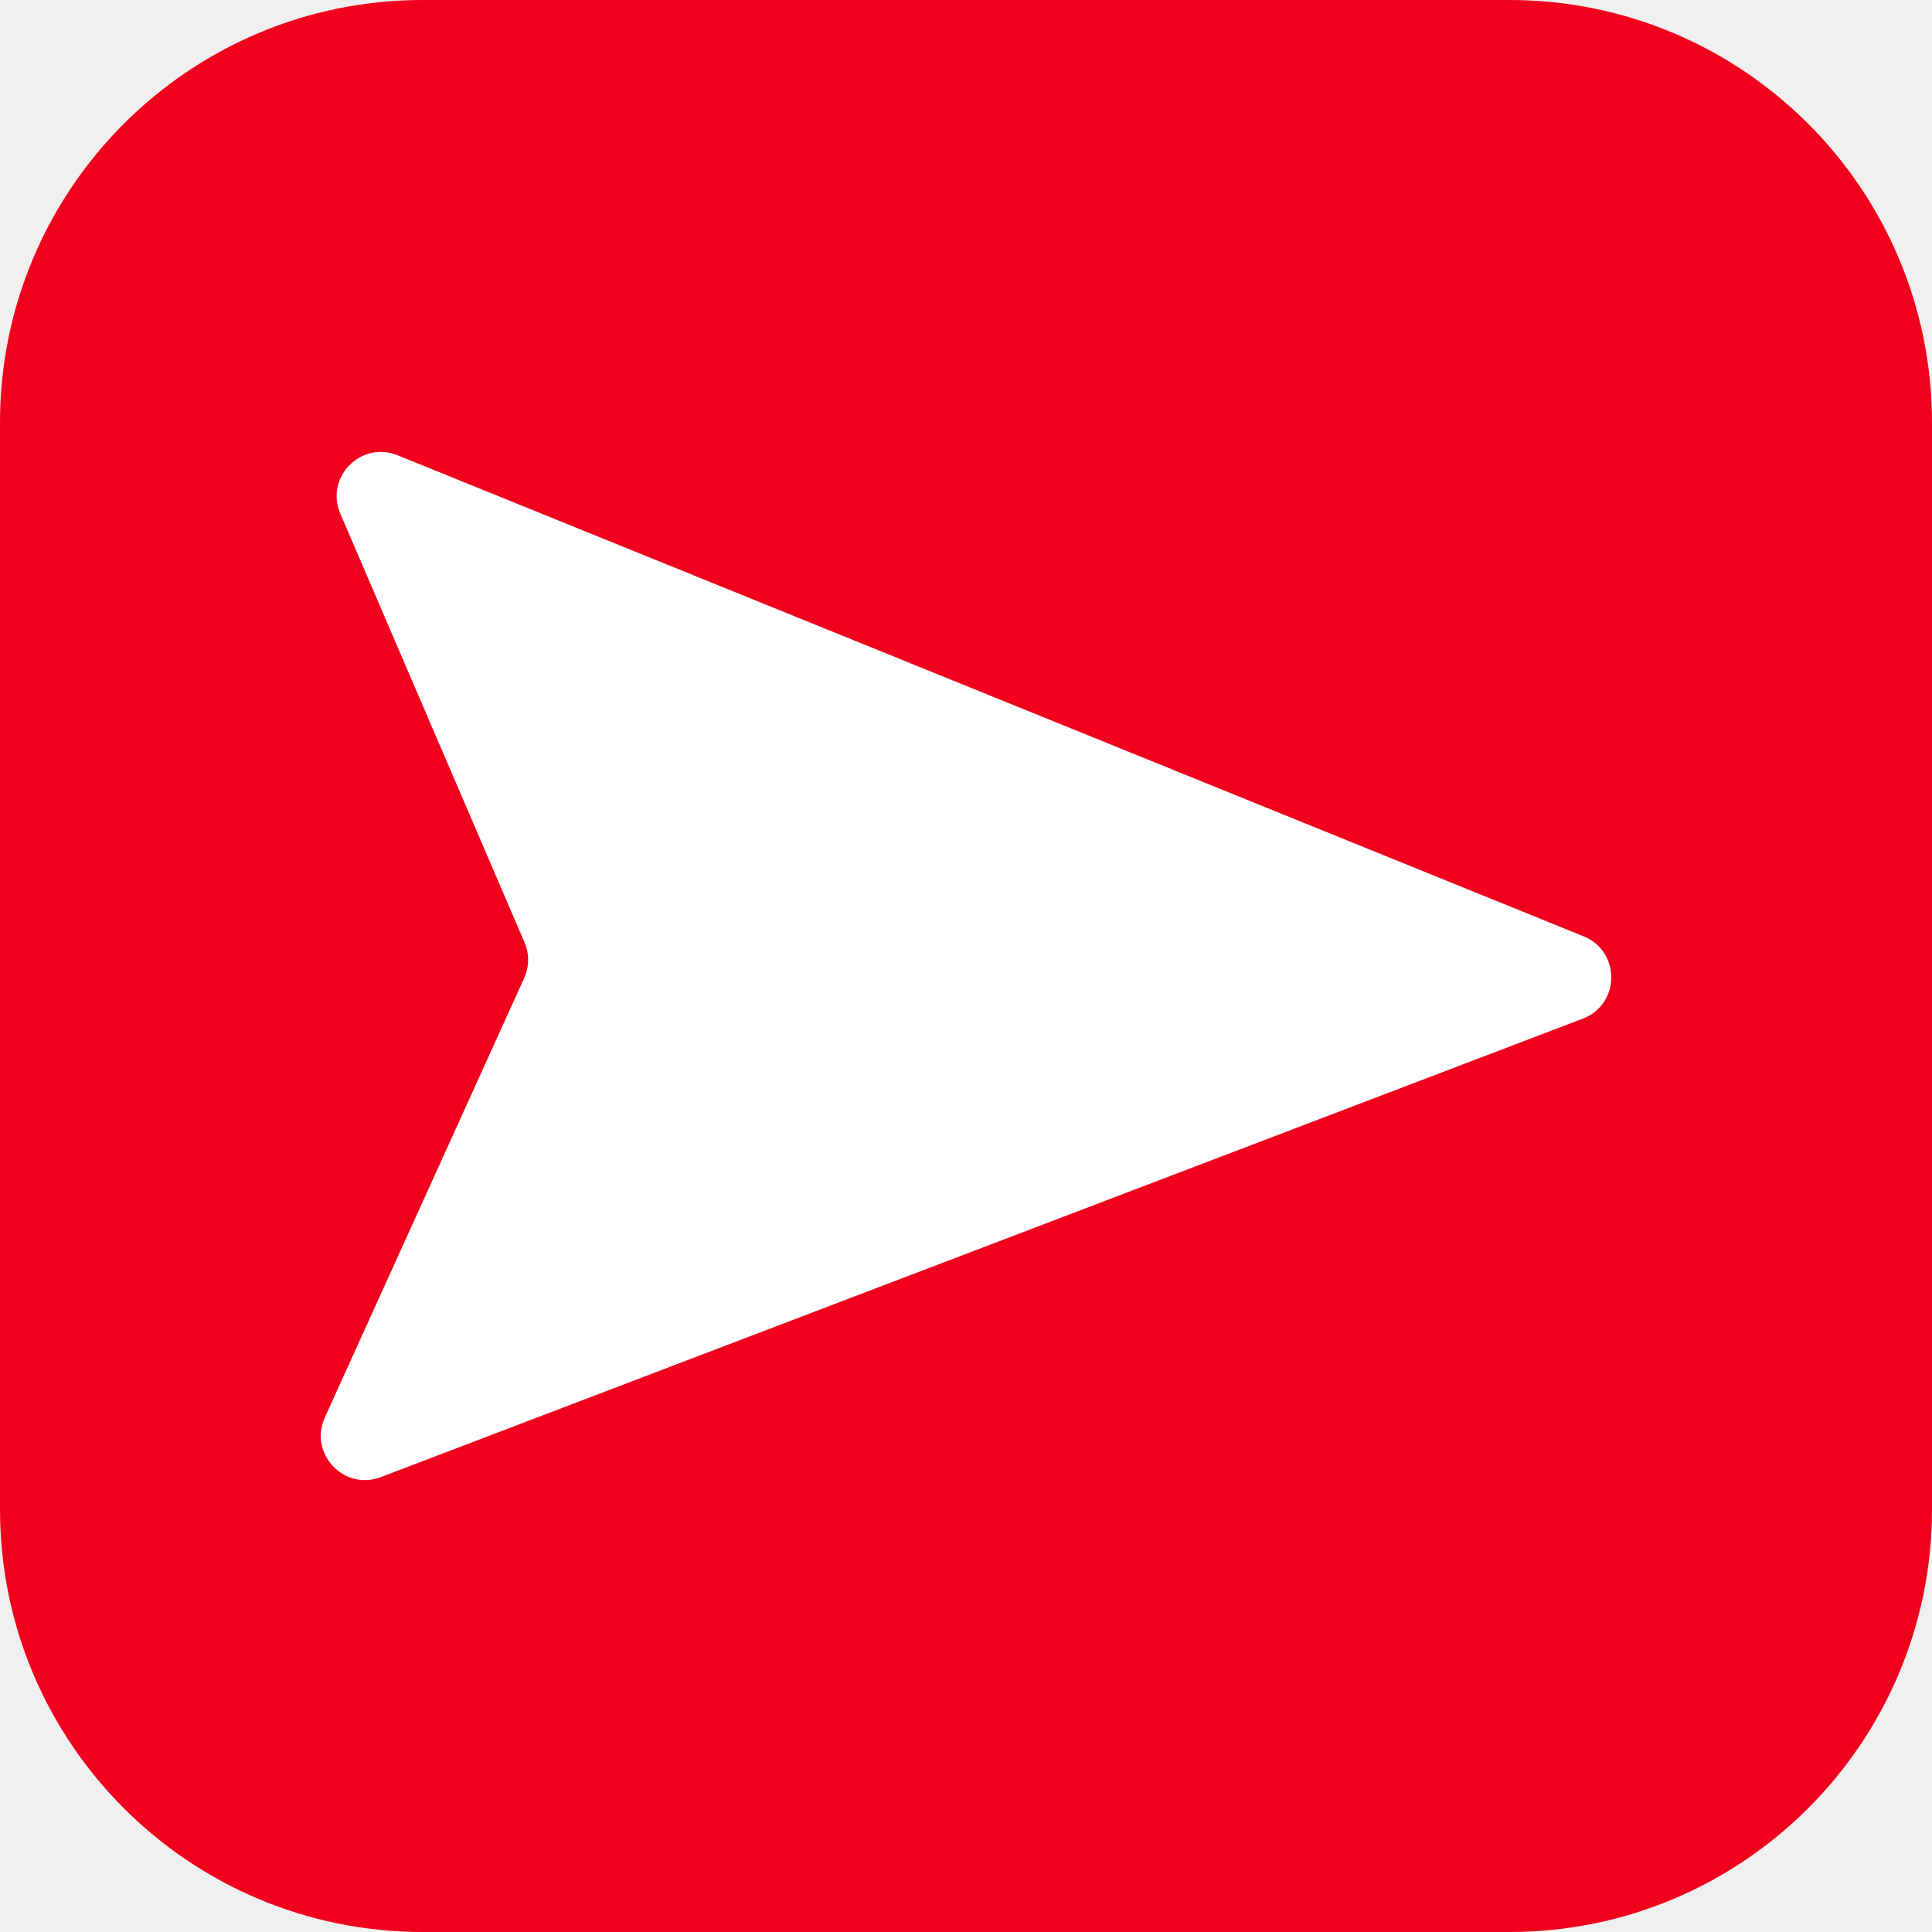
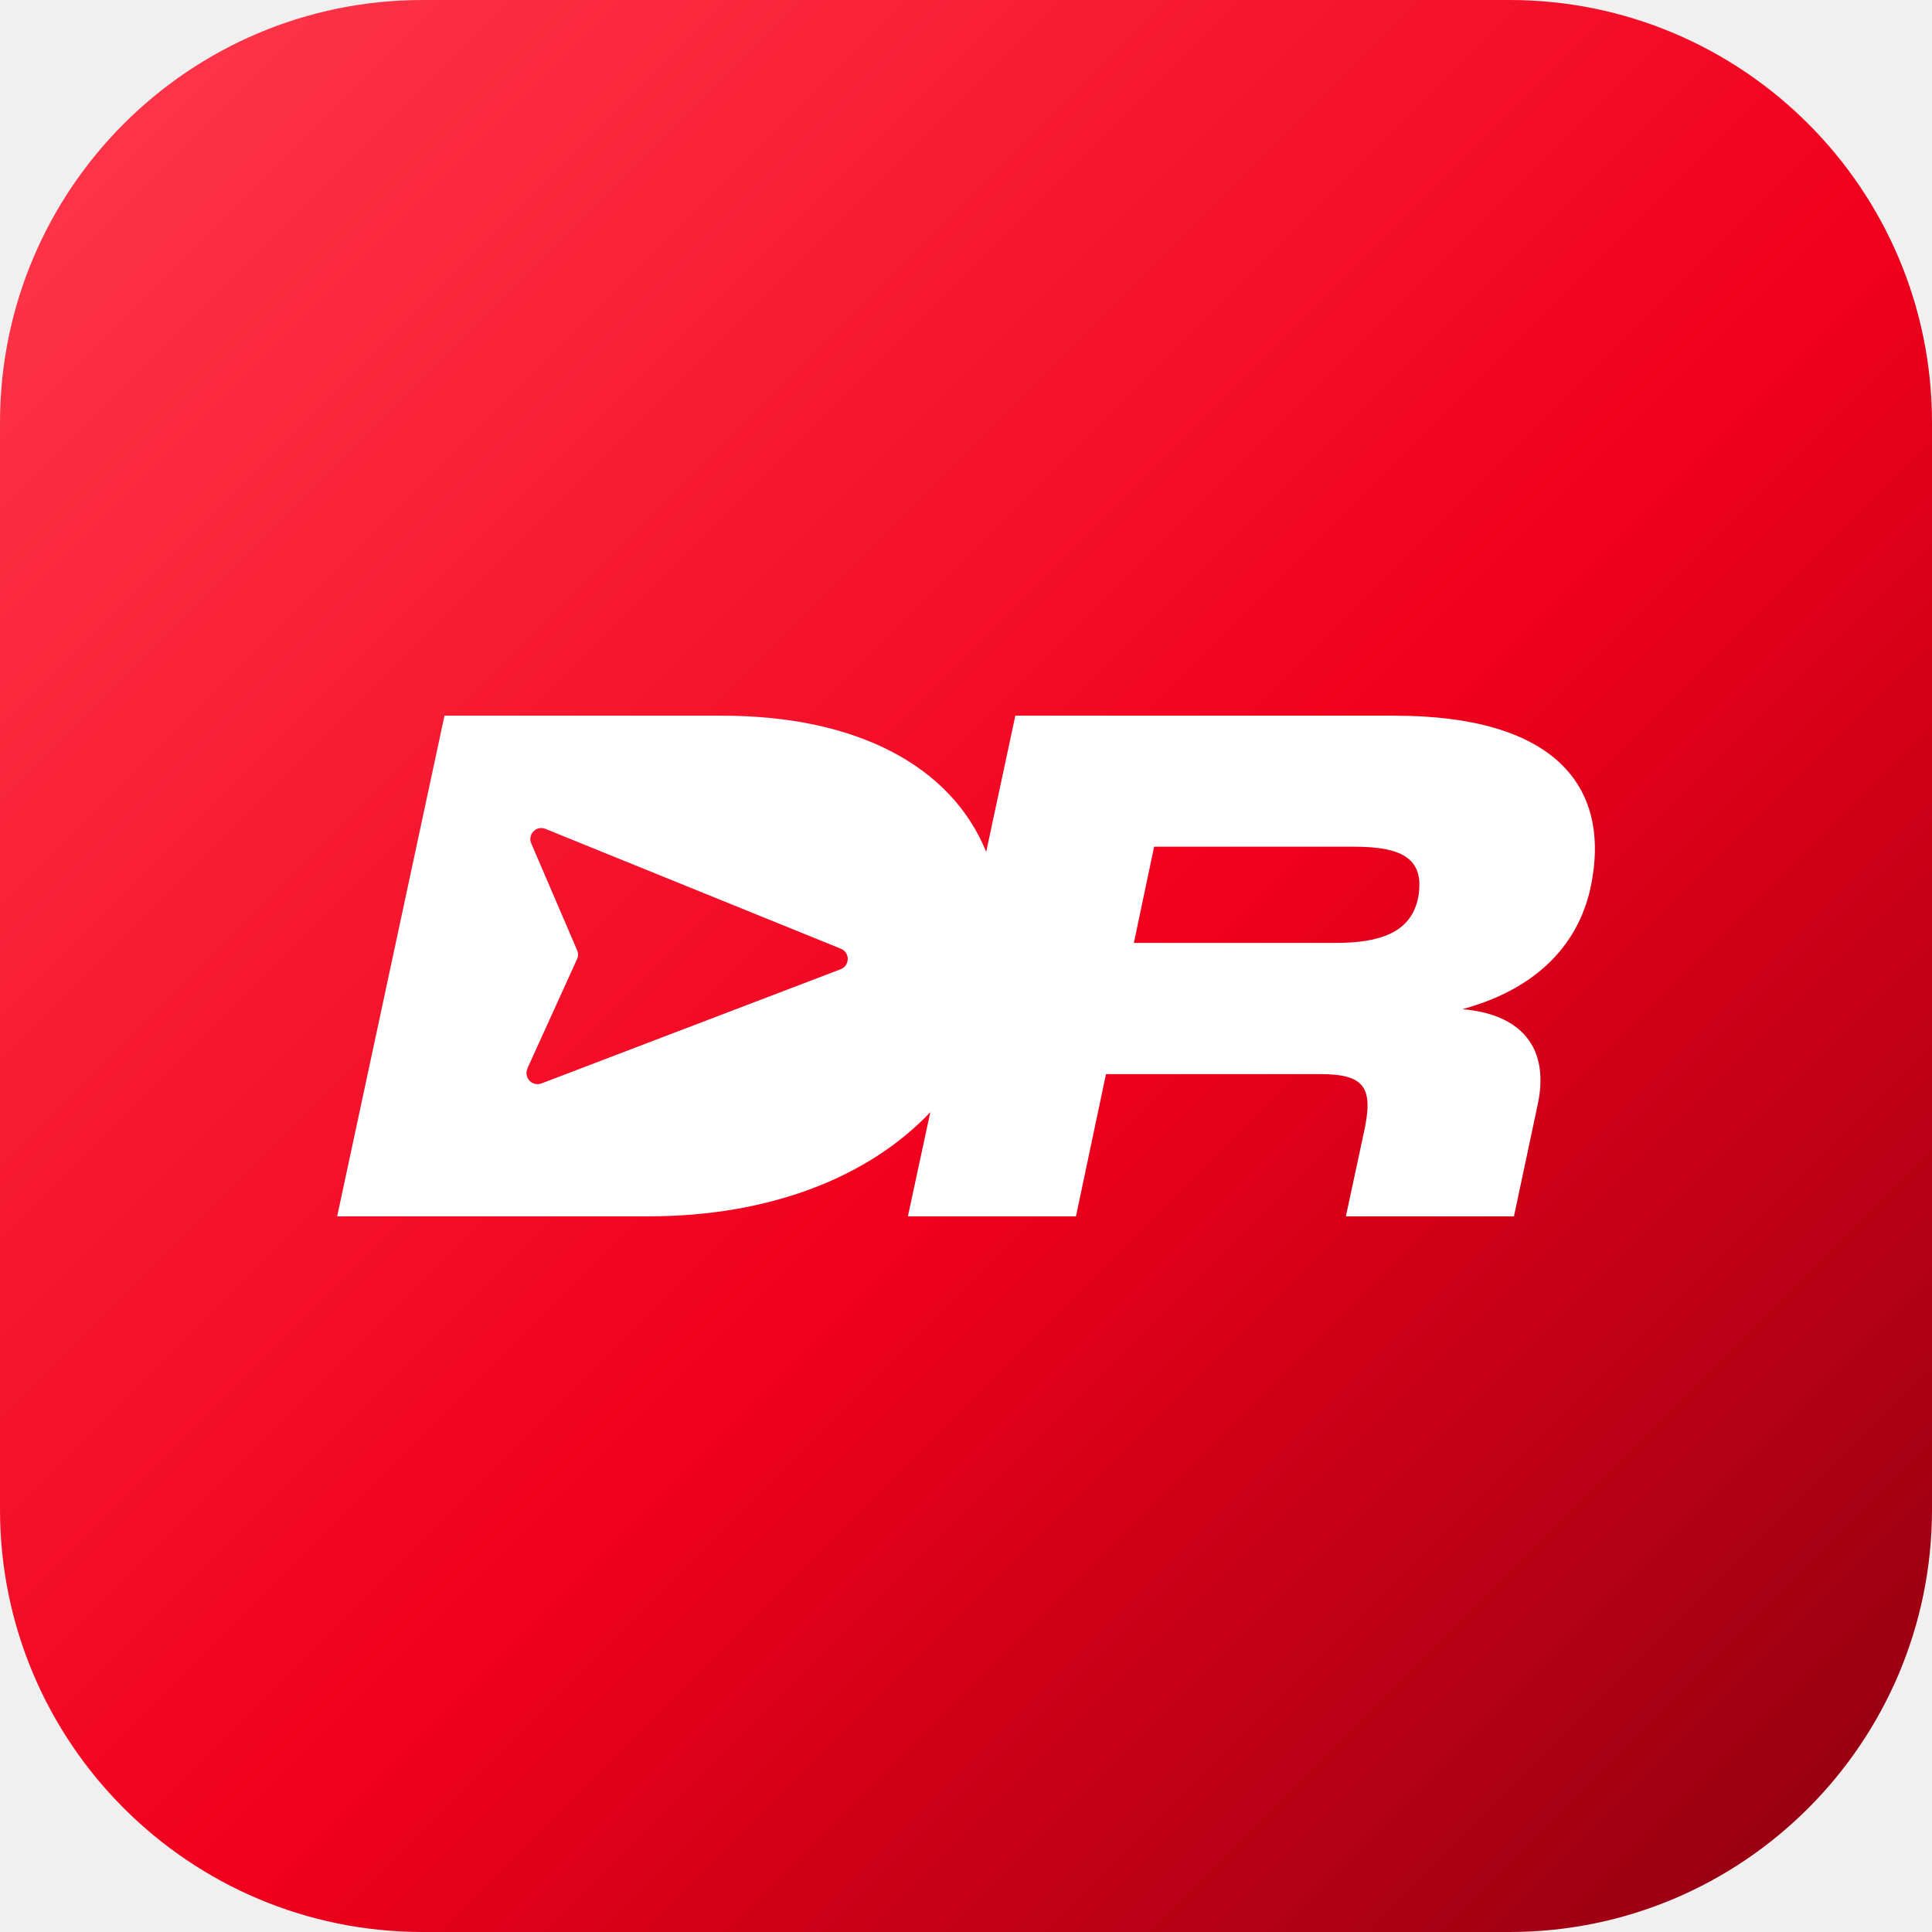
<svg xmlns="http://www.w3.org/2000/svg" viewBox="0 0 1024 1024">
-   <rect width="1024" height="1024" rx="224" fill="#F0001C" />
-   <g transform="translate(170,239.5141) scale(0.727706)">
-     <path d="M2.97,703.29l145.19-320.02c3.74-8.25,3.84-17.7.26-26.02L14.26,45.01C2.9,18.57,29.29-8.37,55.96,2.45l863.88,350.39c27.11,10.99,26.7,49.52-.63,59.94L43.78,746.69c-26.88,10.25-52.7-17.2-40.81-43.4Z" fill="#FFFFFF" />
+   <defs>
+     <linearGradient id="g" x1="0" y1="0" x2="1" y2="1">
+       <stop offset="0" stop-color="#FF3B4E" />
+       <stop offset="0.55" stop-color="#F0001C" />
+       <stop offset="1" stop-color="#8A0010" />
+     </linearGradient>
+   </defs>
+   <rect width="1024" height="1024" rx="224" fill="url(#g)" />
+   <g transform="translate(120,379.3283) scale(0.7613868)">
+     <path d="M813.2,0h-264l-20.3,94.8C504.8,35.4,439.4,0,345,0h-193.2l-74.7,348.5h217c82.9,0,152.5-26.6,195.9-72.5l-15.6,72.5h117l20.9-99h149c31.1,0,37.4,9.2,30.6,40.3l-12.6,58.7h117l16.5-77.7c8.7-40.3-12.1-63.1-52.4-66.5,48.5-13.1,80.1-42.2,89.3-84.9C964.6,48.1,923.4,0,813.2,0h0ZM209.5,245.6l34.6-76.2c.9-2,.9-4.2,0-6.2l-31.9-74.3c-2.7-6.3,3.6-12.7,9.9-10.1l205.6,83.4c6.5,2.6,6.4,11.8-.1,14.3l-208.3,79.5c-6.4,2.4-12.5-4.1-9.7-10.3h0ZM829.7,126.2c-4.9,25.7-28.2,32-58.2,32h-139.8l14.1-67h138.8c31.5,0,50,6.8,45.1,34.9h0Z" fill="#FFFFFF" />
  </g>
</svg>
